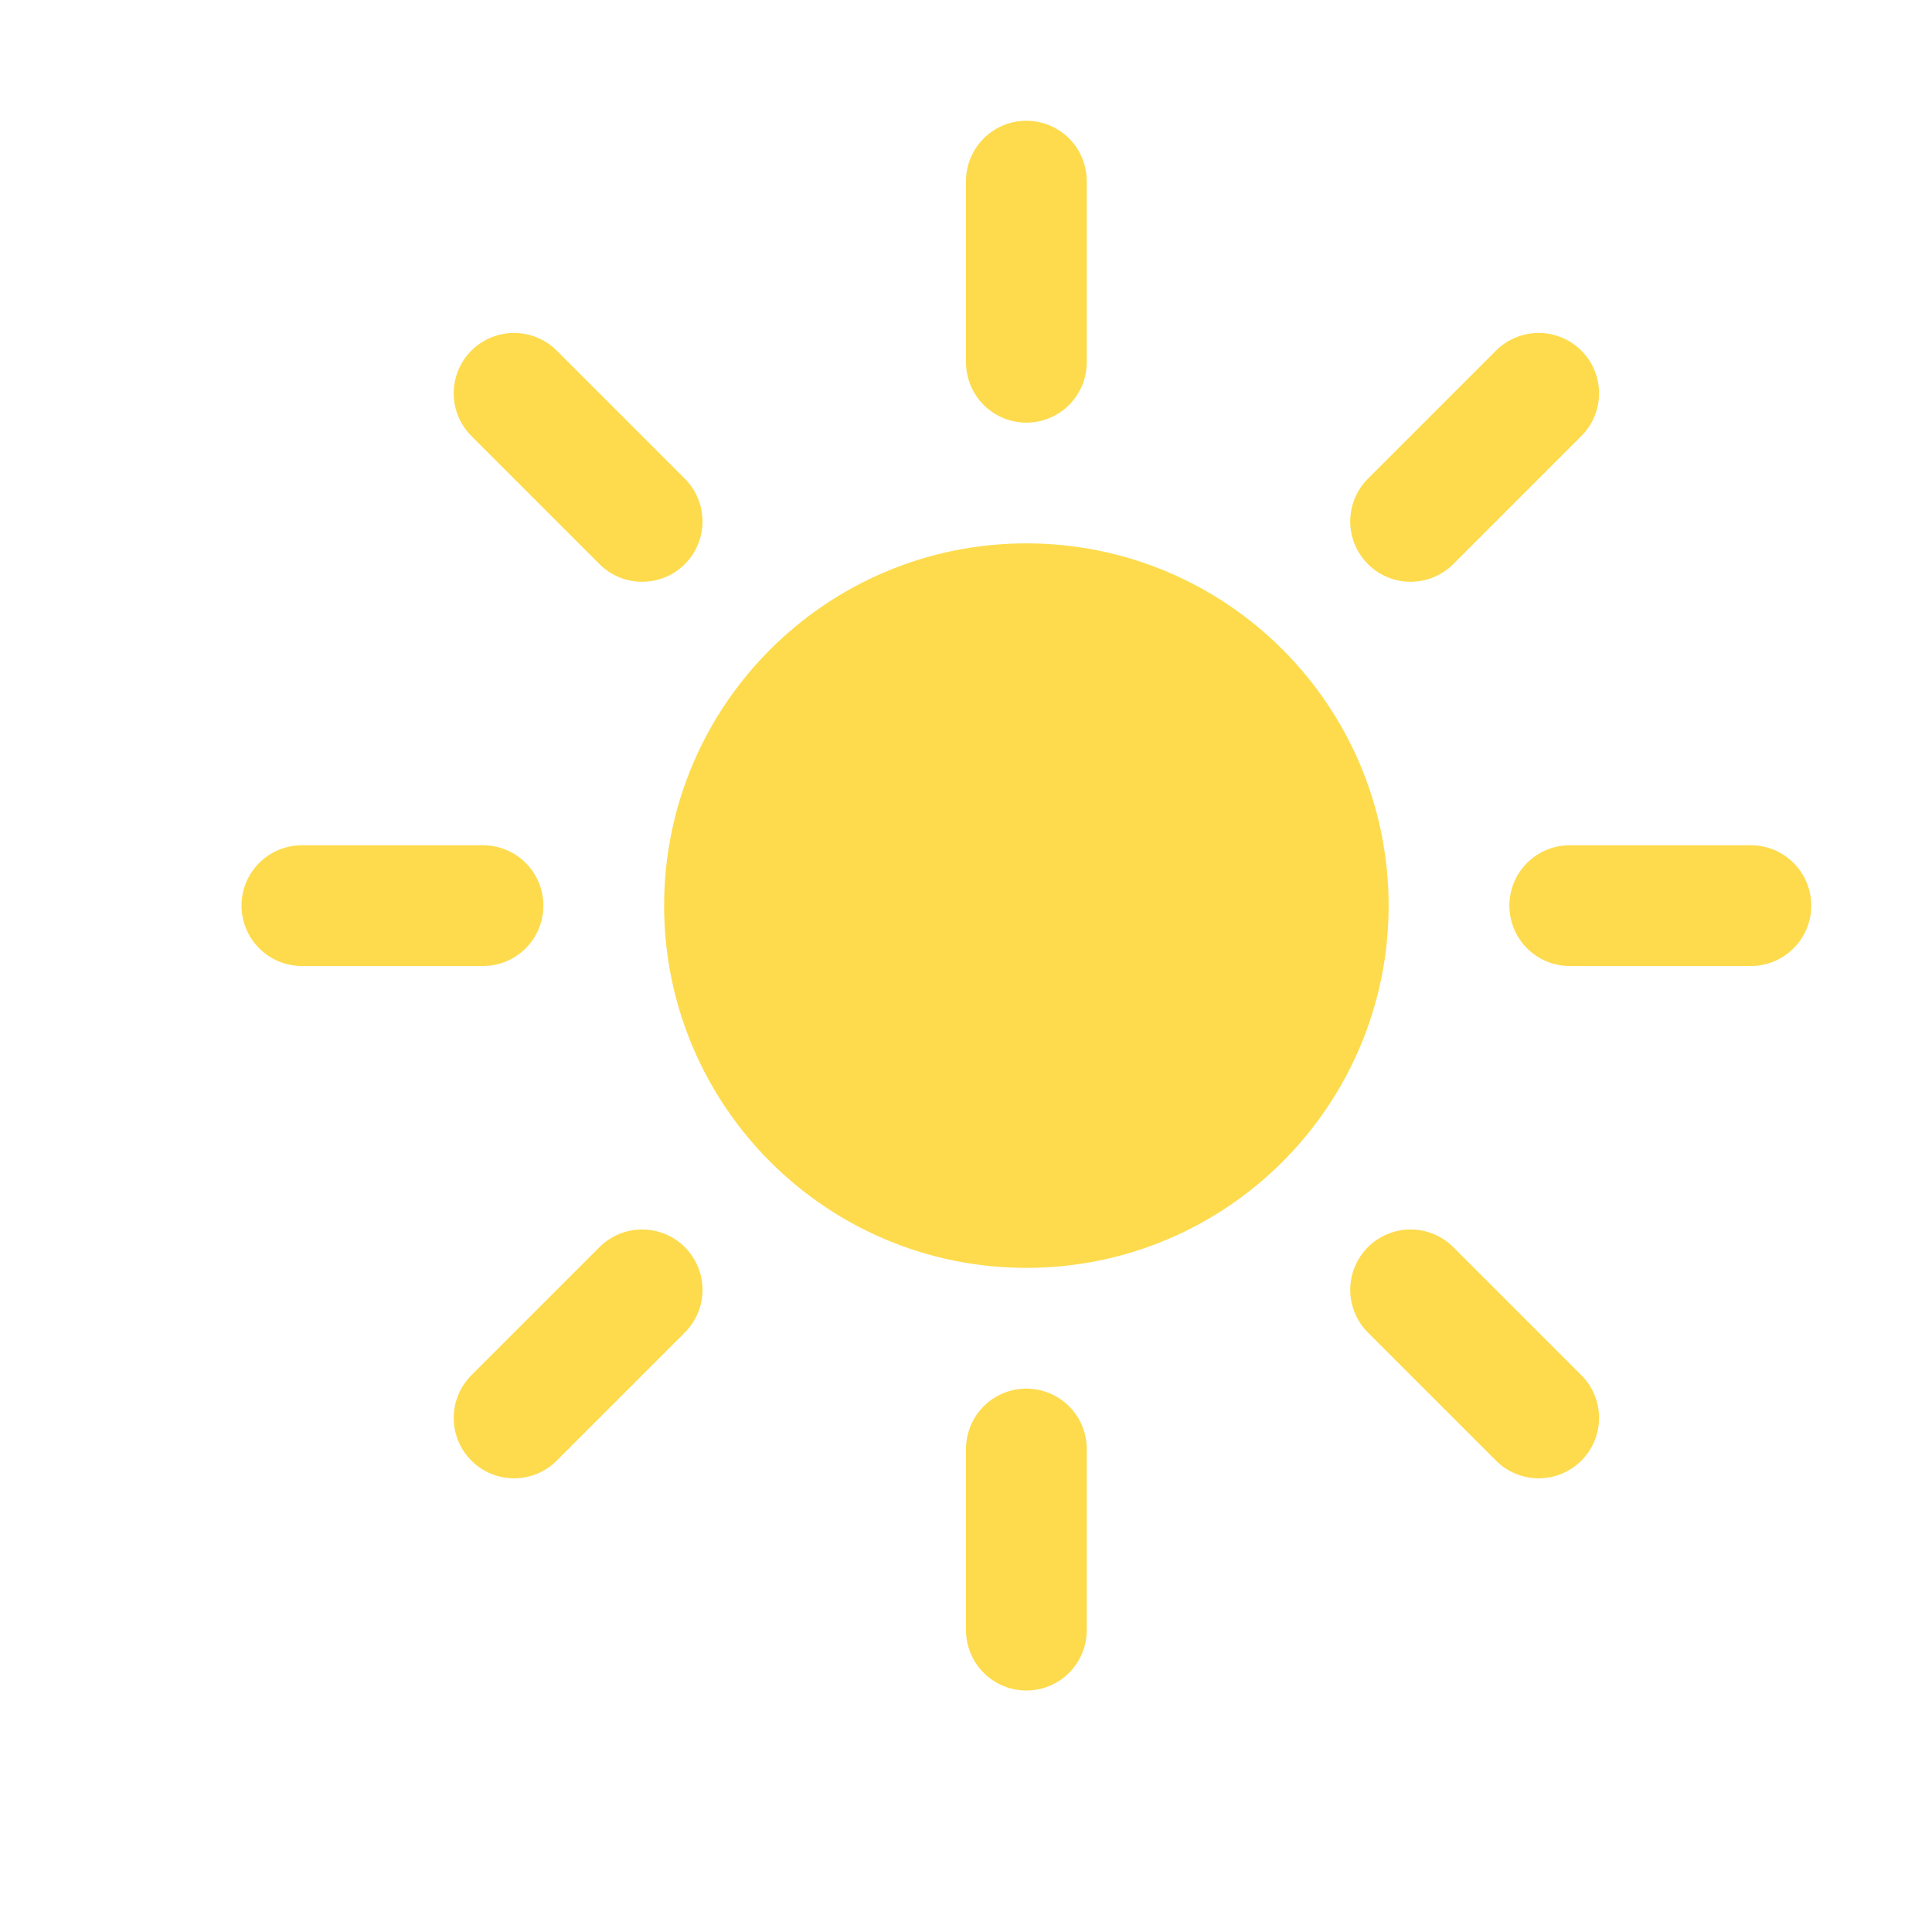
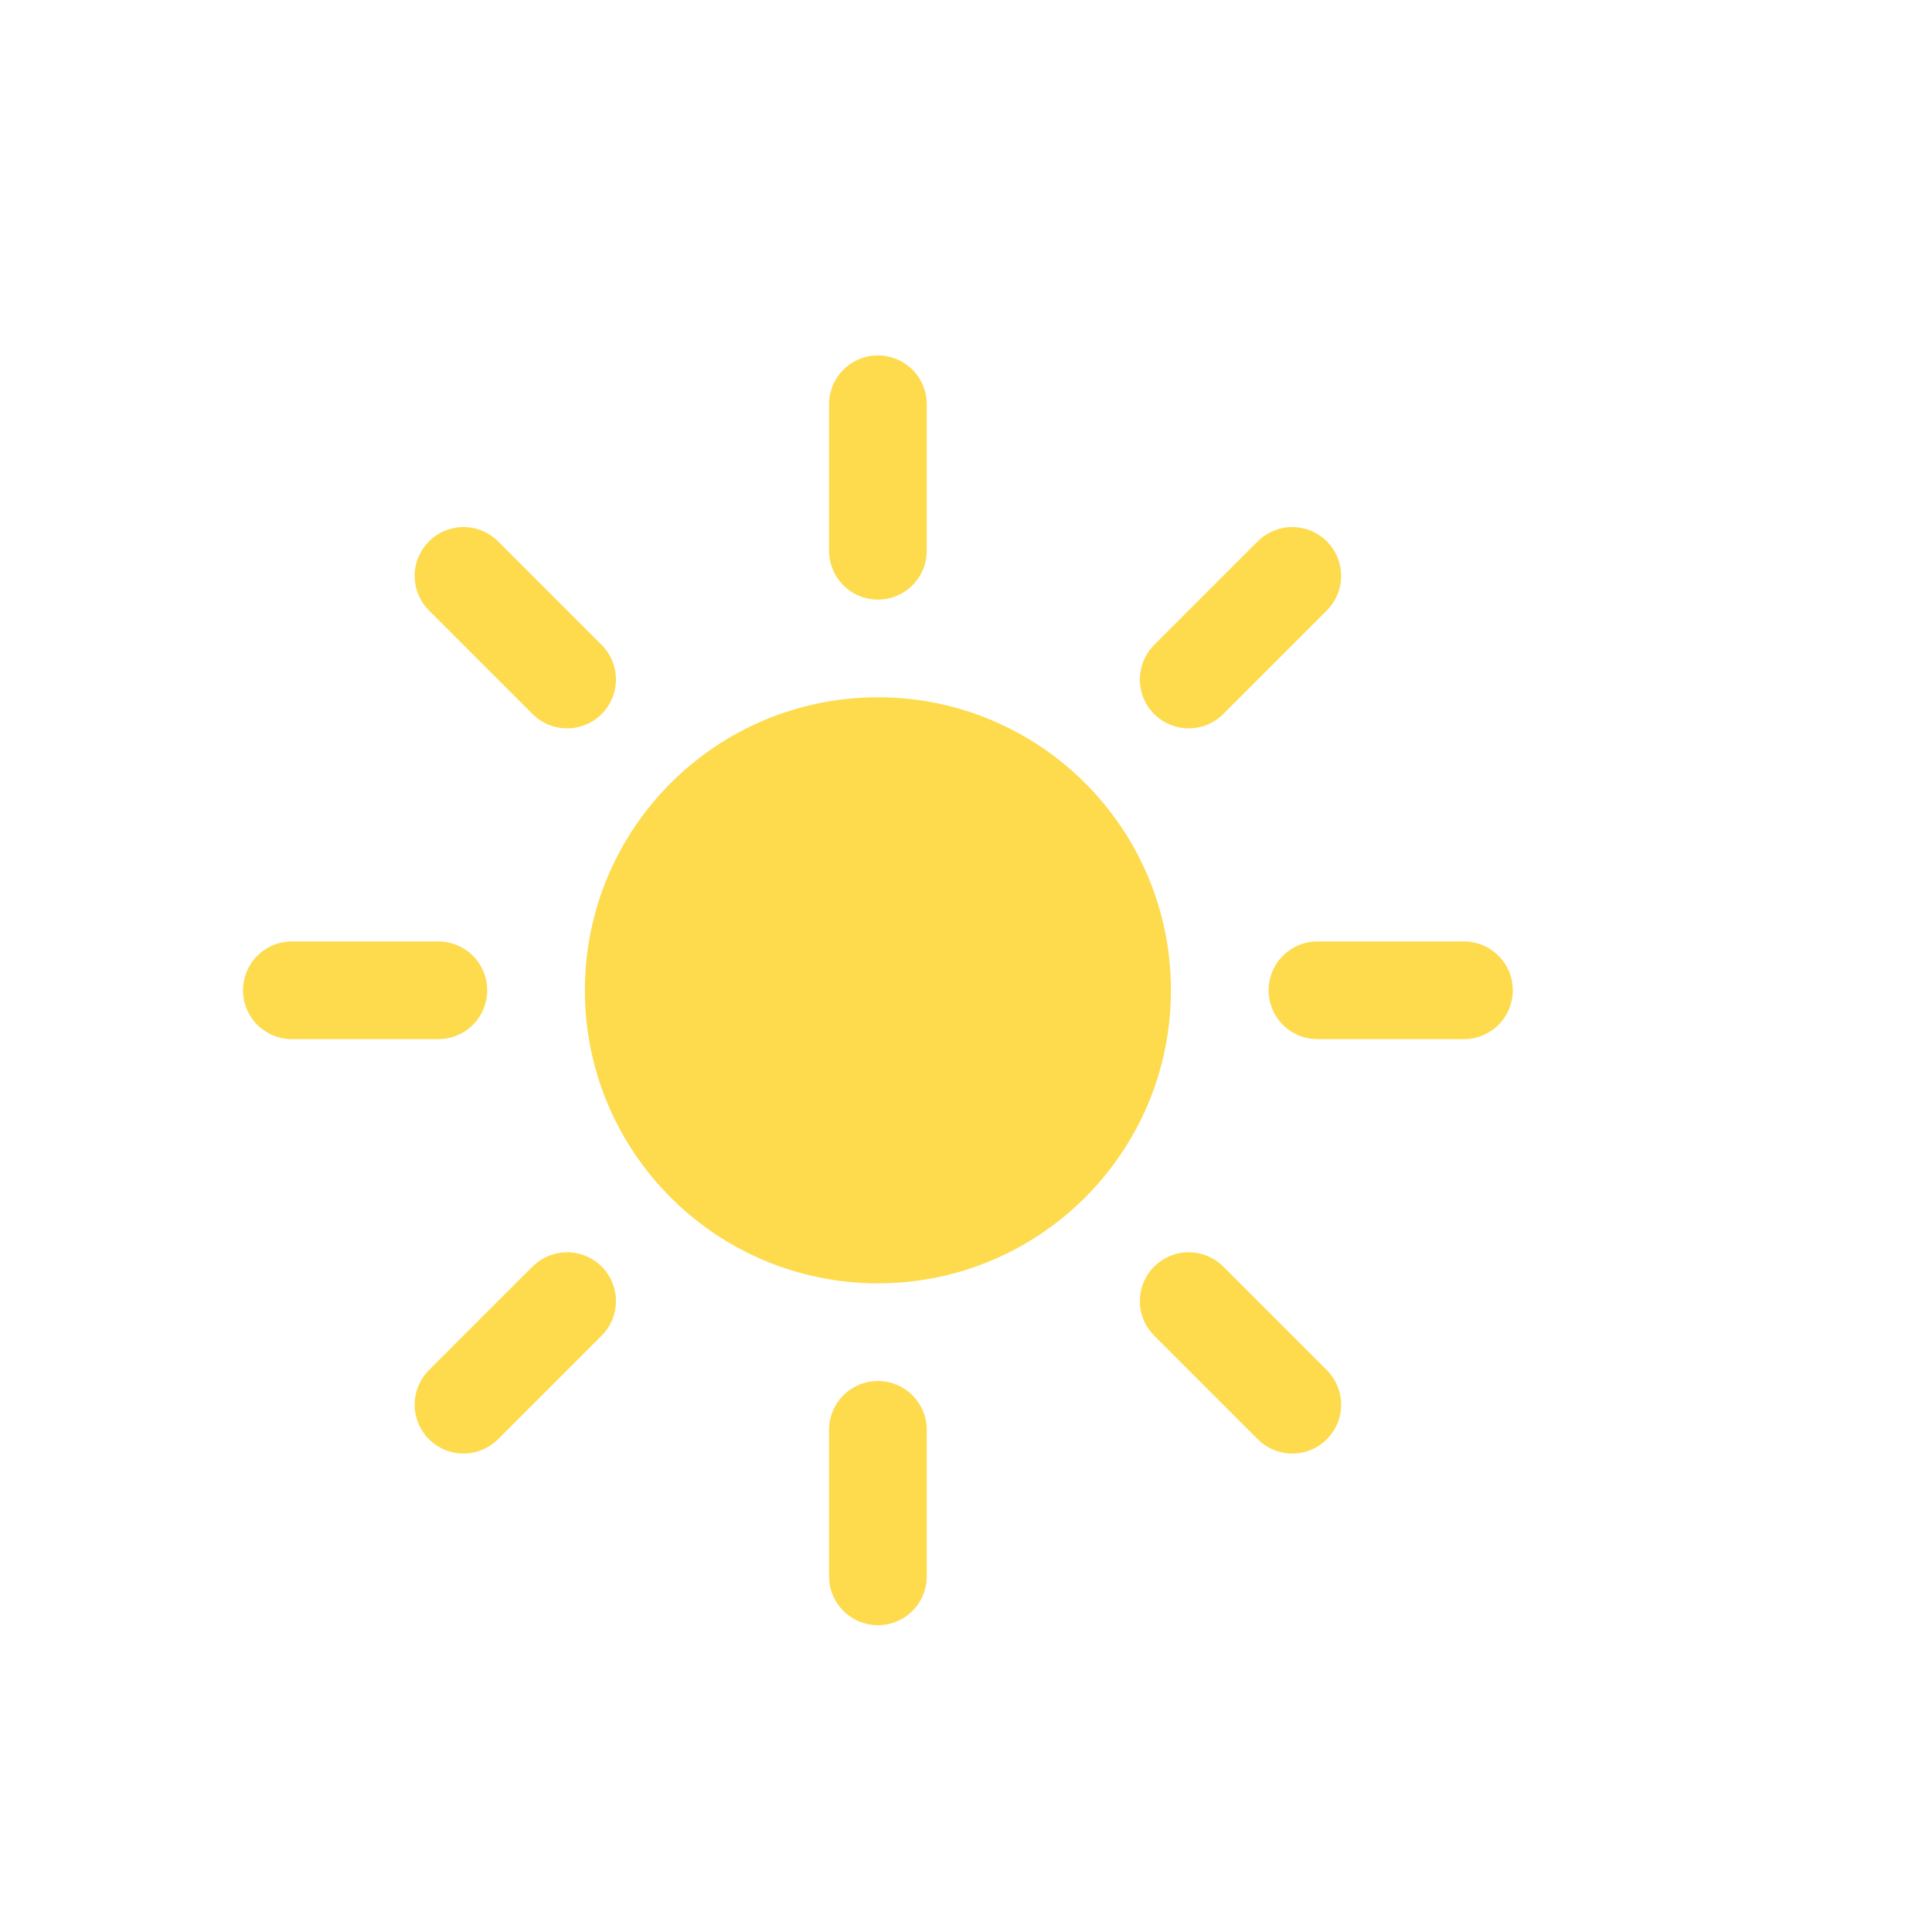
- <svg xmlns="http://www.w3.org/2000/svg" version="1.1" width="32" height="32" viewbox="0 0 17 17">
-   <defs>
-     <filter id="blur" width="200%" height="200%">
-       <feComponentTransfer>
-         <feFuncA type="linear" slope="0.05" />
+ <svg xmlns="http://www.w3.org/2000/svg" version="1.1" width="63.6" height="63.6" viewbox="0 0 17 17" id="svg56">
+   <defs id="defs15">
+     <filter id="blur" width="2" height="2">
+       <feComponentTransfer id="feComponentTransfer4">
+         <feFuncA type="linear" slope="0.05" id="feFuncA2" />
      </feComponentTransfer>
-       <feMerge>
-         <feMergeNode />
-         <feMergeNode in="SourceGraphic" />
+       <feMerge id="feMerge10">
+         <feMergeNode id="feMergeNode6" />
+         <feMergeNode in="SourceGraphic" id="feMergeNode8" />
      </feMerge>
    </filter>
-     <style type="text/css">
+     <style type="text/css" id="style13">
/* SUN */
@keyframes am-weather-sun {
	0% {
		-webkit-transform: rotate(0deg);
		-moz-transform: rotate(0deg);
		-ms-transform: rotate(0deg);
		transform: rotate(0deg);
	}
	50% {
		-webkit-transform: rotate(360deg);
		-moz-transform: rotate(360deg);
		-ms-transform: rotate(360deg);
		transform: rotate(360deg);
	}
	100% {
		-webkit-transform: rotate(360deg);
		-moz-transform: rotate(360deg);
		-ms-transform: rotate(360deg);
		transform: rotate(360deg);
	}
}
.am-weather-sun {
	-webkit-animation-name: am-weather-sun;
	-moz-animation-name: am-weather-sun;
	-ms-animation-name: am-weather-sun;
	animation-name: am-weather-sun;
	-webkit-animation-duration: 20s;
	-moz-animation-duration: 20s;
	-ms-animation-duration: 20s;
	animation-duration: 20s;
	-webkit-animation-timing-function: linear;
	-moz-animation-timing-function: linear;
	-ms-animation-timing-function: linear;
	animation-timing-function: linear;
	-webkit-animation-iteration-count: infinite;
	-moz-animation-iteration-count: infinite;
	-ms-animation-iteration-count: infinite;
	animation-iteration-count: infinite;
}
@keyframes am-weather-sun-shiny {
	0% {
		stroke-dasharray: 2px 10px;
		stroke-dashoffset: 0px;
	}
	10% {
		stroke-dasharray: 0.1px 10px;
		stroke-dashoffset: -1px;
	}
	20% {
		stroke-dasharray: 2px 10px;
		stroke-dashoffset: 0px;
	}
	30% {
		stroke-dasharray: 0.1px 10px;
		stroke-dashoffset: -1px;
	}
	40% {
		stroke-dasharray: 2px 10px;
		stroke-dashoffset: 0px;
	}
	50% {
		stroke-dasharray: 0.1px 10px;
		stroke-dashoffset: -1px;
	}
	60% {
		stroke-dasharray: 2px 10px;
		stroke-dashoffset: 0px;
	}
	70% {
		stroke-dasharray: 0.1px 10px;
		stroke-dashoffset: -1px;
	}
	80% {
		stroke-dasharray: 2px 10px;
		stroke-dashoffset: 0px;
	}
	90% {
		stroke-dasharray: 0.1px 10px;
		stroke-dashoffset: -1px;
	}
	100% {
		stroke-dasharray: 2px 10px;
		stroke-dashoffset: 0px;
	}
}
.am-weather-sun-shiny line {
	-webkit-animation-name: am-weather-sun-shiny;
	-moz-animation-name: am-weather-sun-shiny;
	-ms-animation-name: am-weather-sun-shiny;
	animation-name: am-weather-sun-shiny;
	-webkit-animation-duration: 20s;
	-moz-animation-duration: 20s;
	-ms-animation-duration: 20s;
	animation-duration: 20s;
	-webkit-animation-timing-function: linear;
	-moz-animation-timing-function: linear;
	-ms-animation-timing-function: linear;
	animation-timing-function: linear;
	-webkit-animation-iteration-count: infinite;
	-moz-animation-iteration-count: infinite;
	-ms-animation-iteration-count: infinite;
	animation-iteration-count: infinite;
}

/* EASING */
.am-weather-easing-ease-in-out {
	-webkit-animation-timing-function: ease-in-out;
	-moz-animation-timing-function: ease-in-out;
	-ms-animation-timing-function: ease-in-out;
	animation-timing-function: ease-in-out;
}</style>
  </defs>
-   <g filter="url(#blur)" id="day">
-     <g transform="translate(17,15)">
-       <g class="am-weather-sun am-weather-sun-shiny am-weather-easing-ease-in-out">
-         <g>
-           <line fill="none" stroke="#FDDB4E" stroke-linecap="round" stroke-width="2" transform="translate(0,9)" x1="0" x2="0" y1="0" y2="3" />
+   <g filter="url(#blur)" id="day" transform="translate(-2.6,-0.5999999)">
+     <g transform="matrix(1.607692,0,0,1.607692,31.5,33.2)" id="g53">
+       <g class="am-weather-sun am-weather-sun-shiny am-weather-easing-ease-in-out" id="g49">
+         <g id="g19">
+           <line fill="none" stroke="#fddb4e" stroke-linecap="round" stroke-width="2" transform="translate(0,9)" x1="0" x2="0" y1="0" y2="3" id="line17" />
        </g>
-         <g transform="rotate(45)">
-           <line fill="none" stroke="#FDDB4E" stroke-linecap="round" stroke-width="2" transform="translate(0,9)" x1="0" x2="0" y1="0" y2="3" />
+         <g transform="rotate(45)" id="g23">
+           <line fill="none" stroke="#fddb4e" stroke-linecap="round" stroke-width="2" transform="translate(0,9)" x1="0" x2="0" y1="0" y2="3" id="line21" />
        </g>
-         <g transform="rotate(90)">
-           <line fill="none" stroke="#FDDB4E" stroke-linecap="round" stroke-width="2" transform="translate(0,9)" x1="0" x2="0" y1="0" y2="3" />
+         <g transform="rotate(90)" id="g27">
+           <line fill="none" stroke="#fddb4e" stroke-linecap="round" stroke-width="2" transform="translate(0,9)" x1="0" x2="0" y1="0" y2="3" id="line25" />
        </g>
-         <g transform="rotate(135)">
-           <line fill="none" stroke="#FDDB4E" stroke-linecap="round" stroke-width="2" transform="translate(0,9)" x1="0" x2="0" y1="0" y2="3" />
+         <g transform="rotate(135)" id="g31">
+           <line fill="none" stroke="#fddb4e" stroke-linecap="round" stroke-width="2" transform="translate(0,9)" x1="0" x2="0" y1="0" y2="3" id="line29" />
        </g>
-         <g transform="rotate(180)">
-           <line fill="none" stroke="#FDDB4E" stroke-linecap="round" stroke-width="2" transform="translate(0,9)" x1="0" x2="0" y1="0" y2="3" />
+         <g transform="scale(-1)" id="g35">
+           <line fill="none" stroke="#fddb4e" stroke-linecap="round" stroke-width="2" transform="translate(0,9)" x1="0" x2="0" y1="0" y2="3" id="line33" />
        </g>
-         <g transform="rotate(225)">
-           <line fill="none" stroke="#FDDB4E" stroke-linecap="round" stroke-width="2" transform="translate(0,9)" x1="0" x2="0" y1="0" y2="3" />
+         <g transform="rotate(-135)" id="g39">
+           <line fill="none" stroke="#fddb4e" stroke-linecap="round" stroke-width="2" transform="translate(0,9)" x1="0" x2="0" y1="0" y2="3" id="line37" />
        </g>
-         <g transform="rotate(270)">
-           <line fill="none" stroke="#FDDB4E" stroke-linecap="round" stroke-width="2" transform="translate(0,9)" x1="0" x2="0" y1="0" y2="3" />
+         <g transform="rotate(-90)" id="g43">
+           <line fill="none" stroke="#fddb4e" stroke-linecap="round" stroke-width="2" transform="translate(0,9)" x1="0" x2="0" y1="0" y2="3" id="line41" />
        </g>
-         <g transform="rotate(315)">
-           <line fill="none" stroke="#FDDB4E" stroke-linecap="round" stroke-width="2" transform="translate(0,9)" x1="0" x2="0" y1="0" y2="3" />
+         <g transform="rotate(-45)" id="g47">
+           <line fill="none" stroke="#fddb4e" stroke-linecap="round" stroke-width="2" transform="translate(0,9)" x1="0" x2="0" y1="0" y2="3" id="line45" />
        </g>
      </g>
-       <circle cx="0" cy="0" fill="#FDDB4E" r="5" stroke="#FDDB4E" stroke-width="2" />
+       <circle cx="0" cy="0" fill="#fddb4e" r="5" stroke="#fddb4e" stroke-width="2" id="circle51" />
    </g>
  </g>
</svg>
